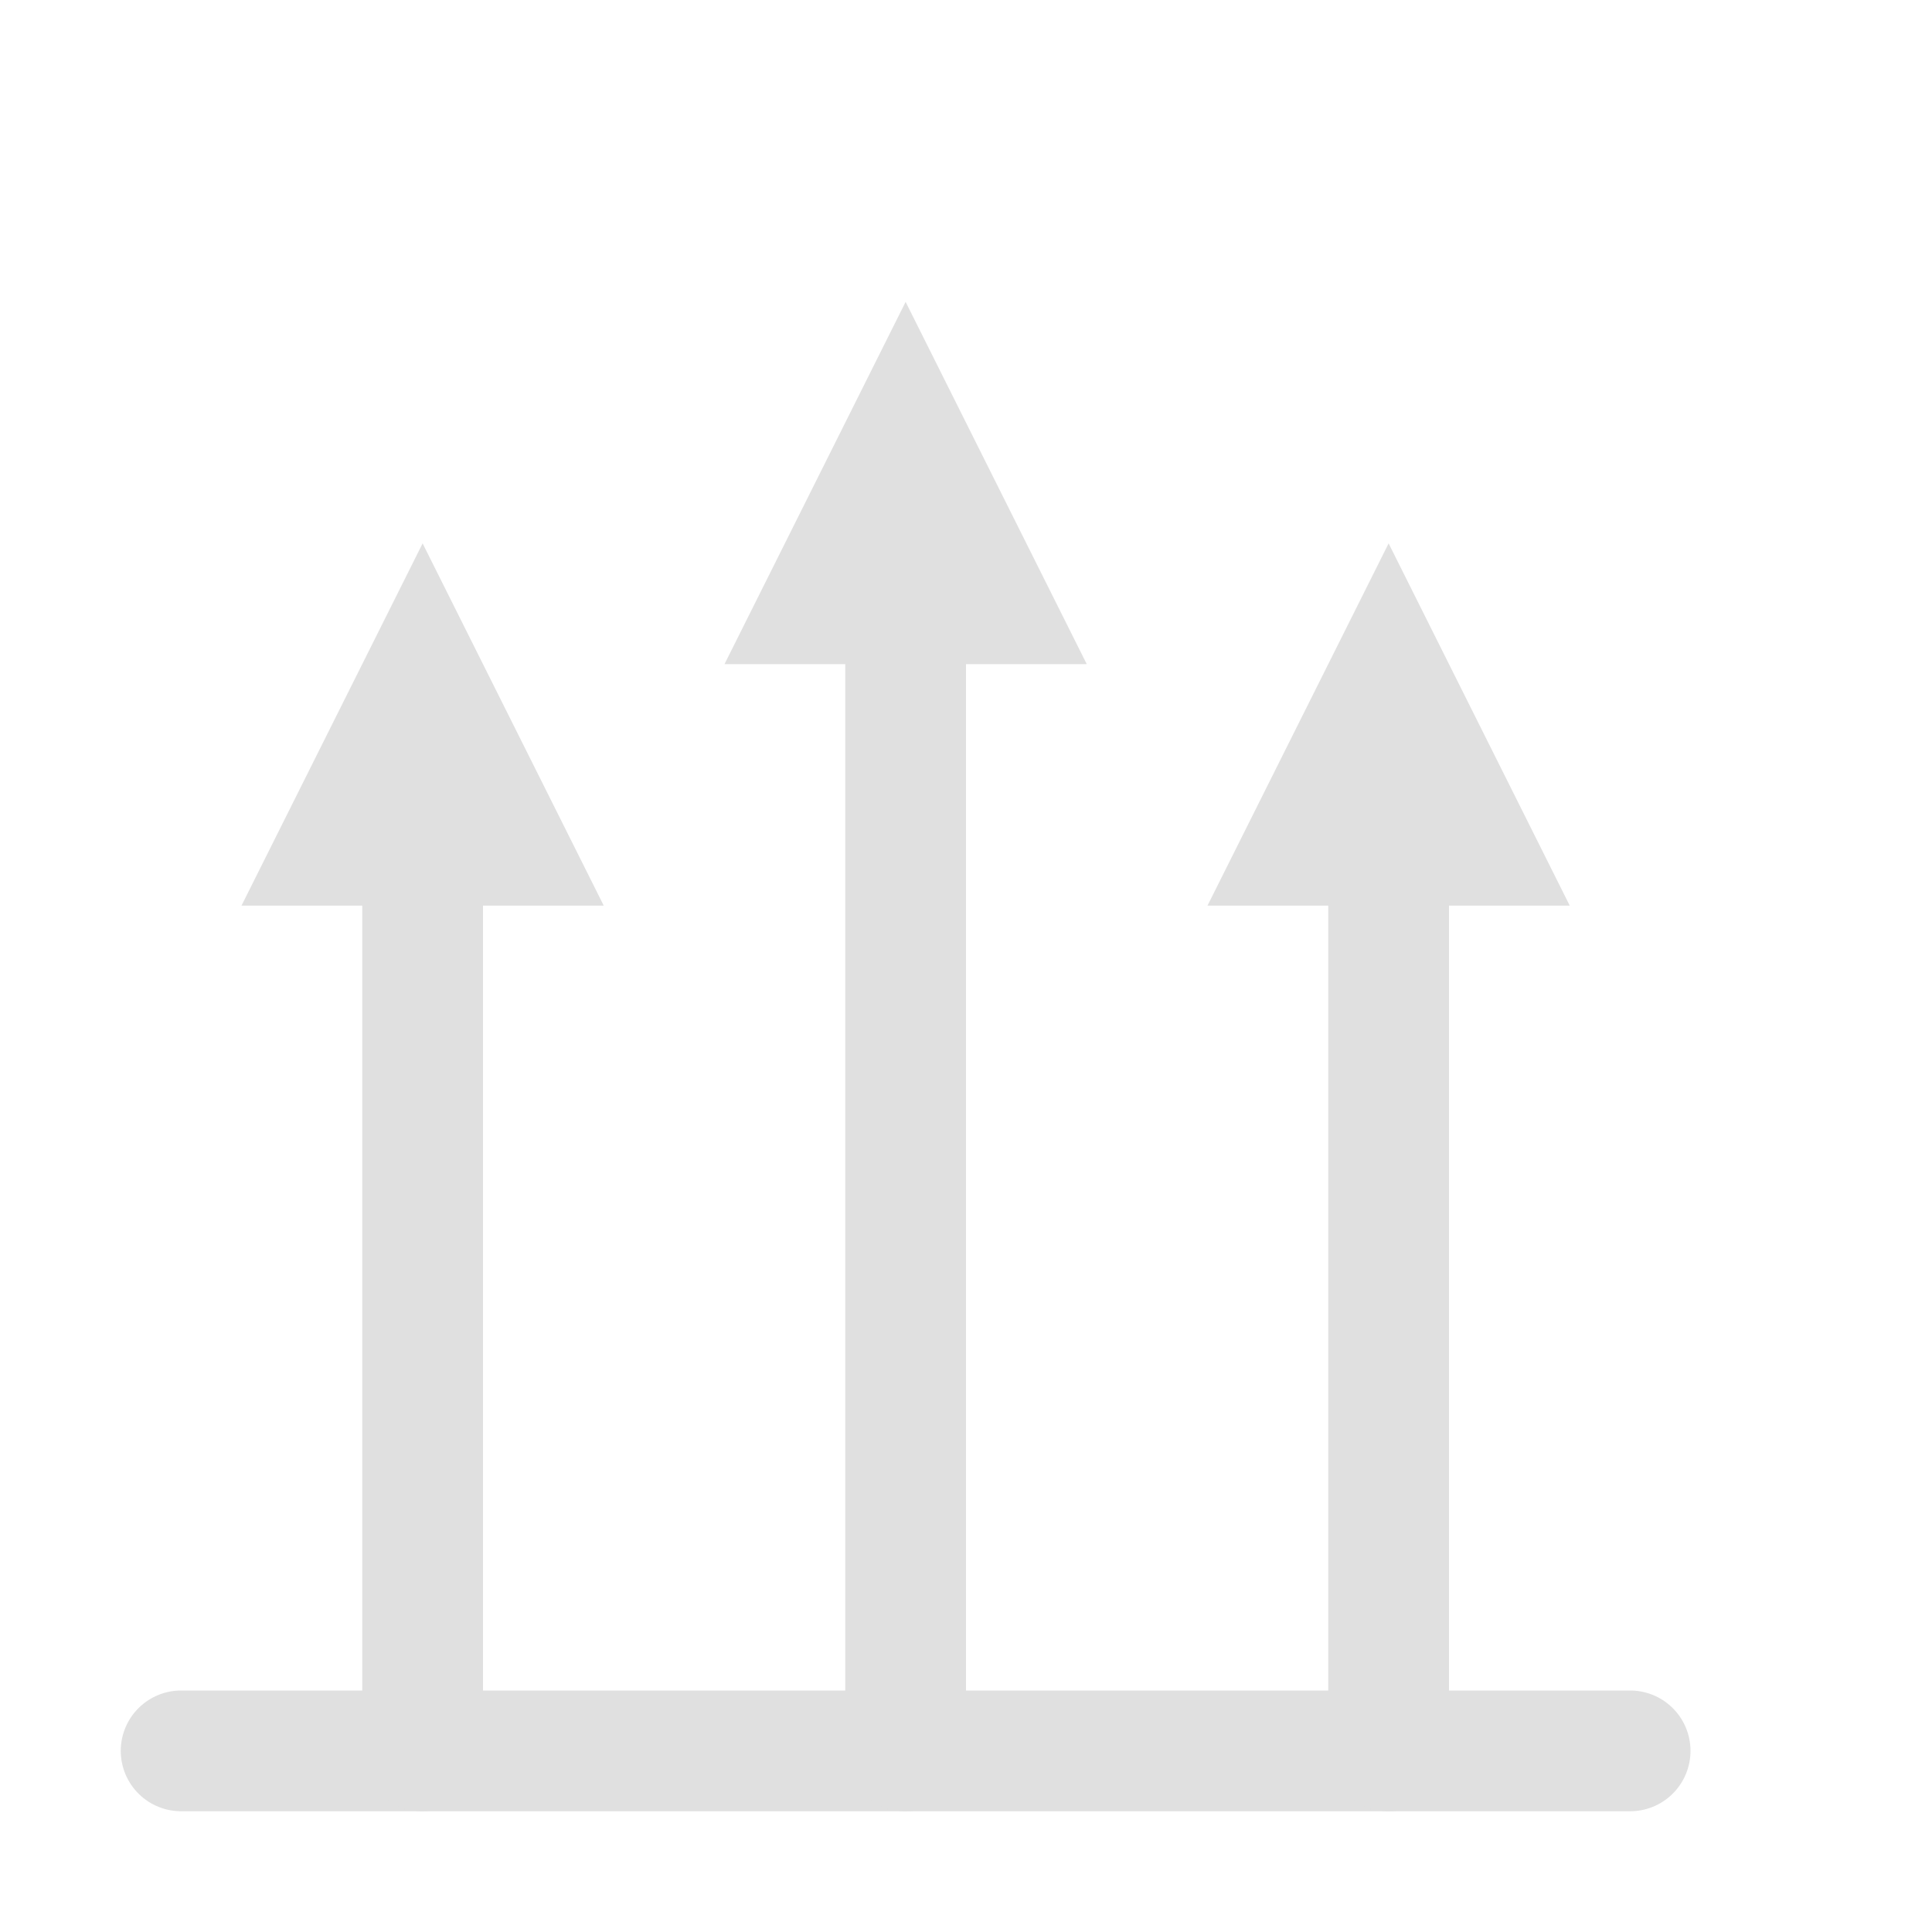
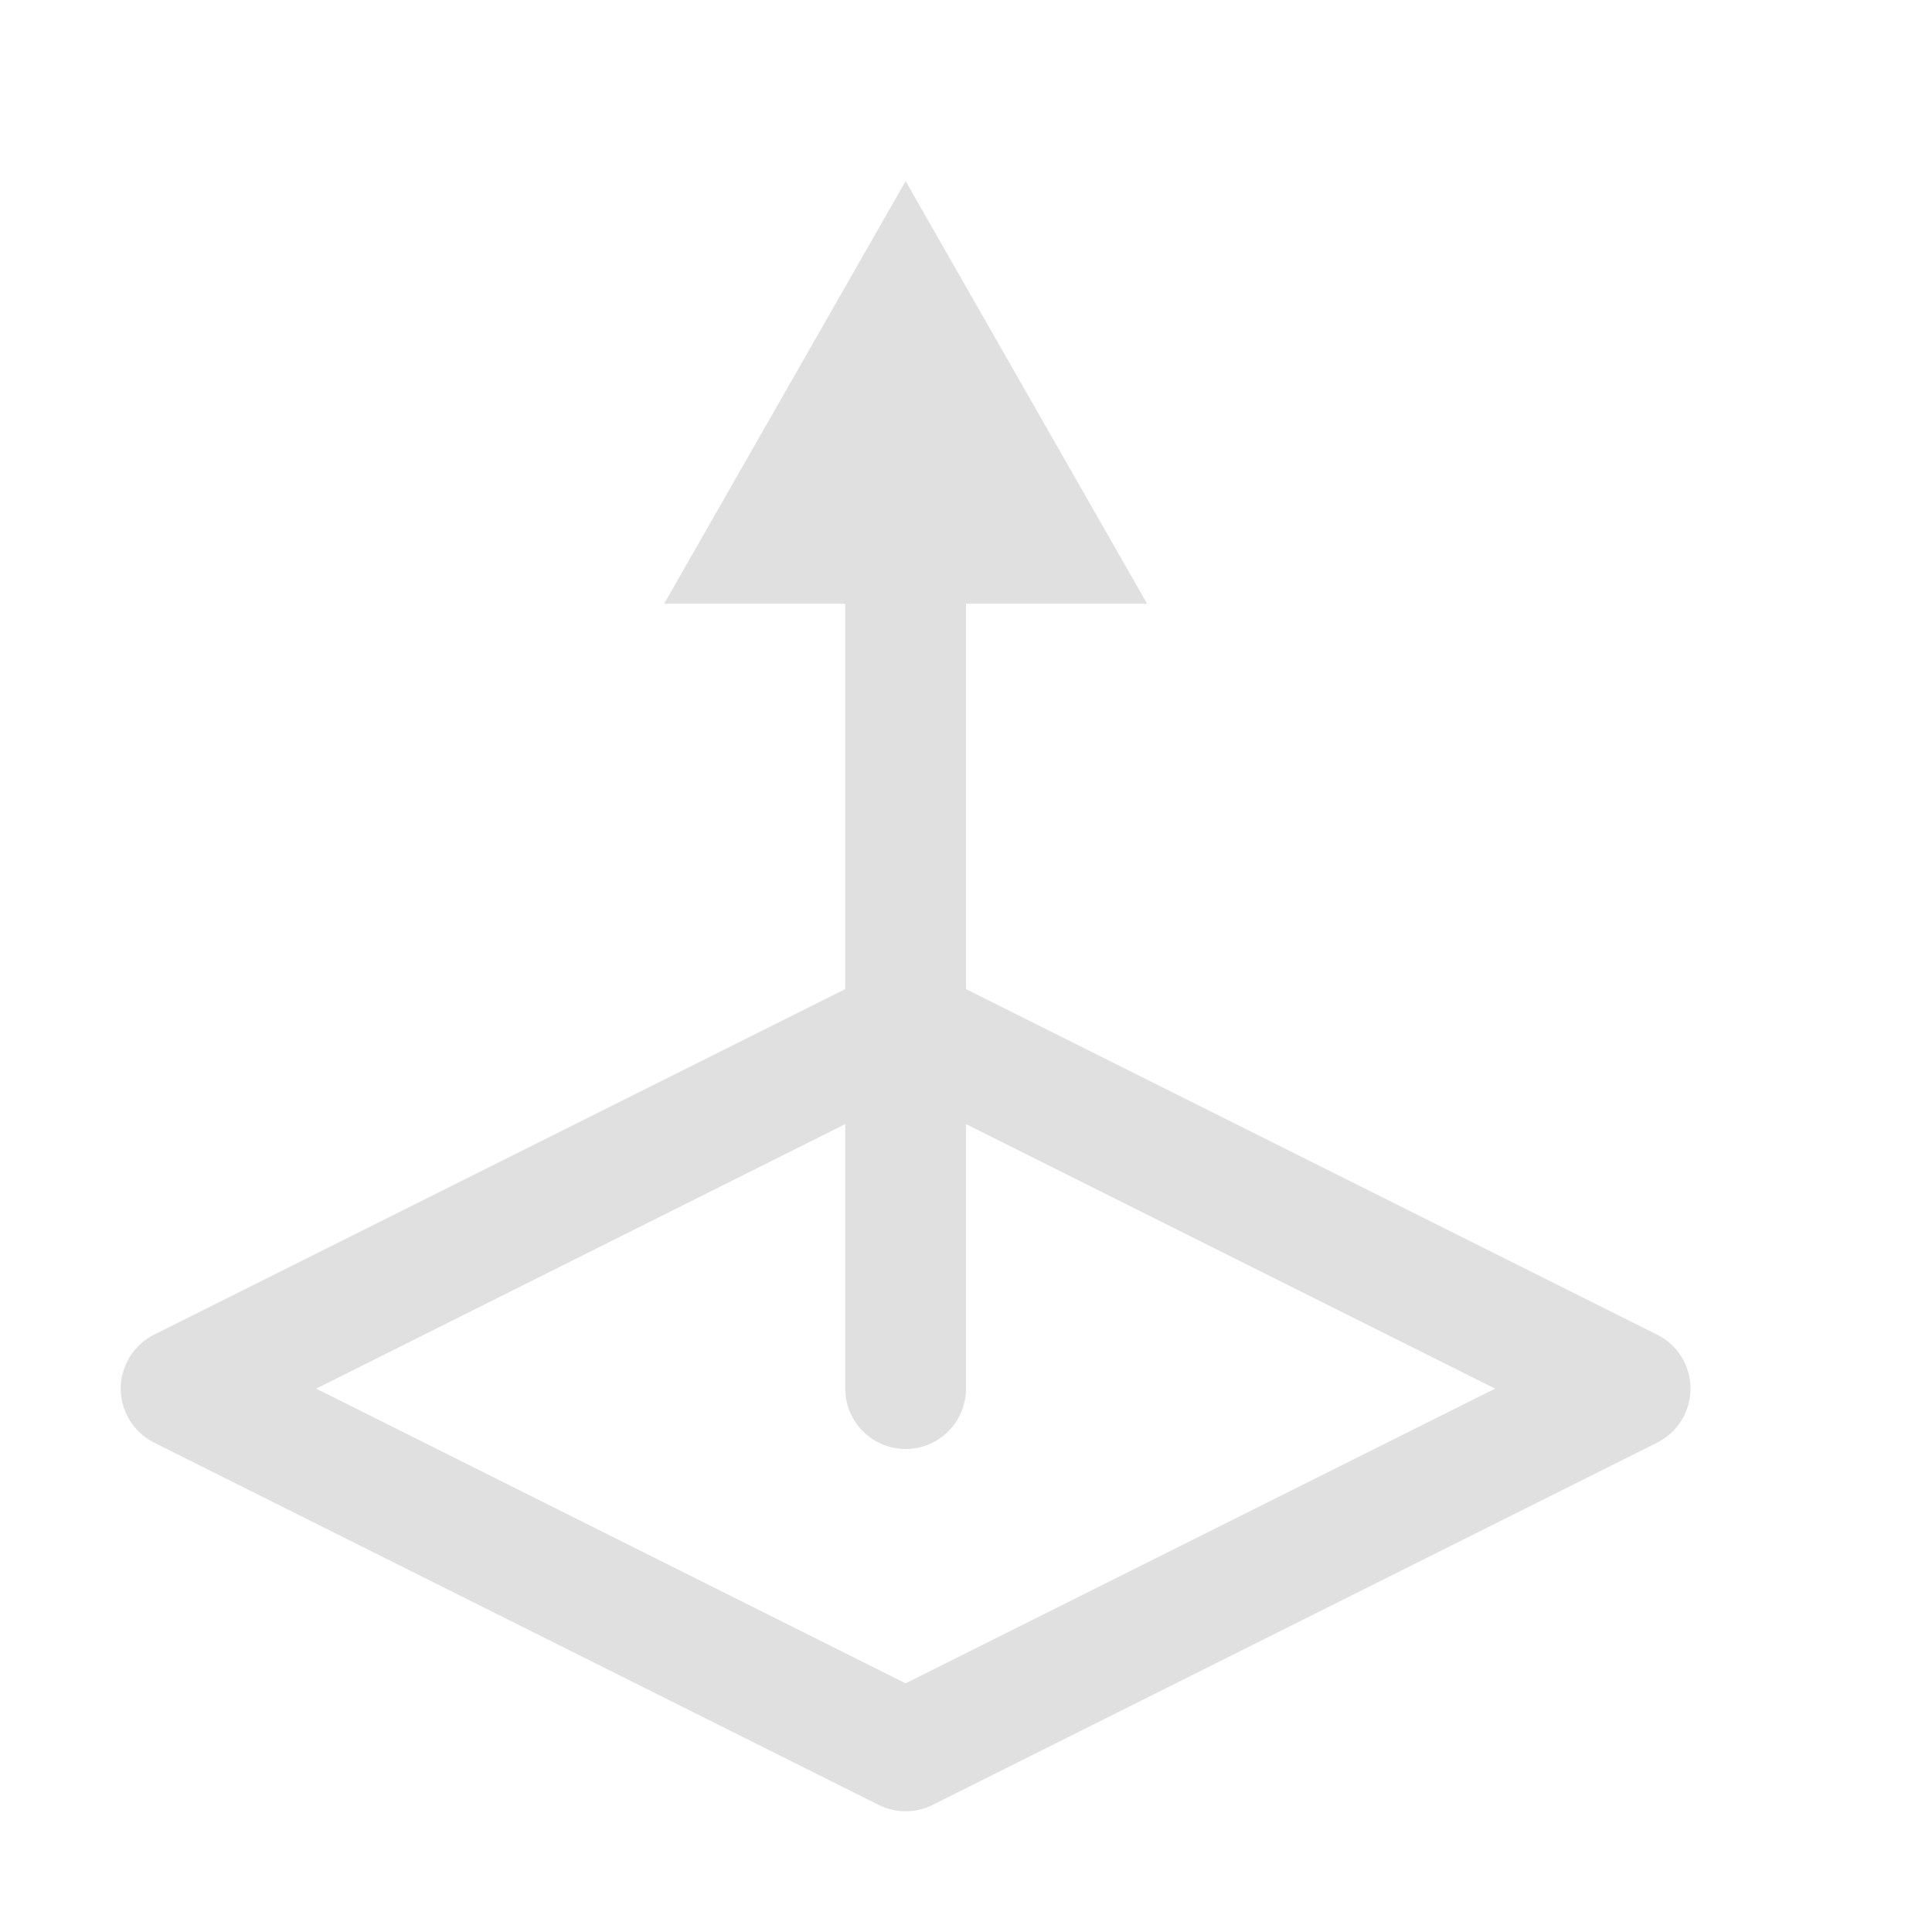
<svg xmlns="http://www.w3.org/2000/svg" width="16" height="16" viewBox="0 0 16 16">
-   <path fill="none" stroke="#e0e0e0" stroke-width="1" stroke-linecap="round" stroke-linejoin="round" d="M1.5 14.5L13.5 14.5" />
-   <path fill="none" stroke="#e0e0e0" stroke-width="1" stroke-linecap="round" stroke-linejoin="round" d="M3.5 14.5L3.5 6.5" />
-   <path fill="#e0e0e0" d="M3.5 4.5L2 7.5L5 7.5Z" />
-   <path fill="none" stroke="#e0e0e0" stroke-width="1" stroke-linecap="round" stroke-linejoin="round" d="M7.5 14.5L7.5 4.5" />
-   <path fill="#e0e0e0" d="M7.5 2.5L6 5.5L9 5.5Z" />
-   <path fill="none" stroke="#e0e0e0" stroke-width="1" stroke-linecap="round" stroke-linejoin="round" d="M11.5 14.5L11.5 6.5" />
-   <path fill="#e0e0e0" d="M11.5 4.5L10 7.5L13 7.5Z" />
+   <path fill="none" stroke="#e0e0e0" stroke-width="1" stroke-linecap="round" stroke-linejoin="round" d="M1.5 11.5L7.5 8.5L13.5 11.5L7.5 14.5Z" />
+   <path fill="none" stroke="#e0e0e0" stroke-width="1" stroke-linecap="round" stroke-linejoin="round" d="M7.5 11.5L7.5 4.5" />
+   <path fill="#e0e0e0" d="M7.5 1.5L5.5 5L9.5 5Z" />
</svg>
